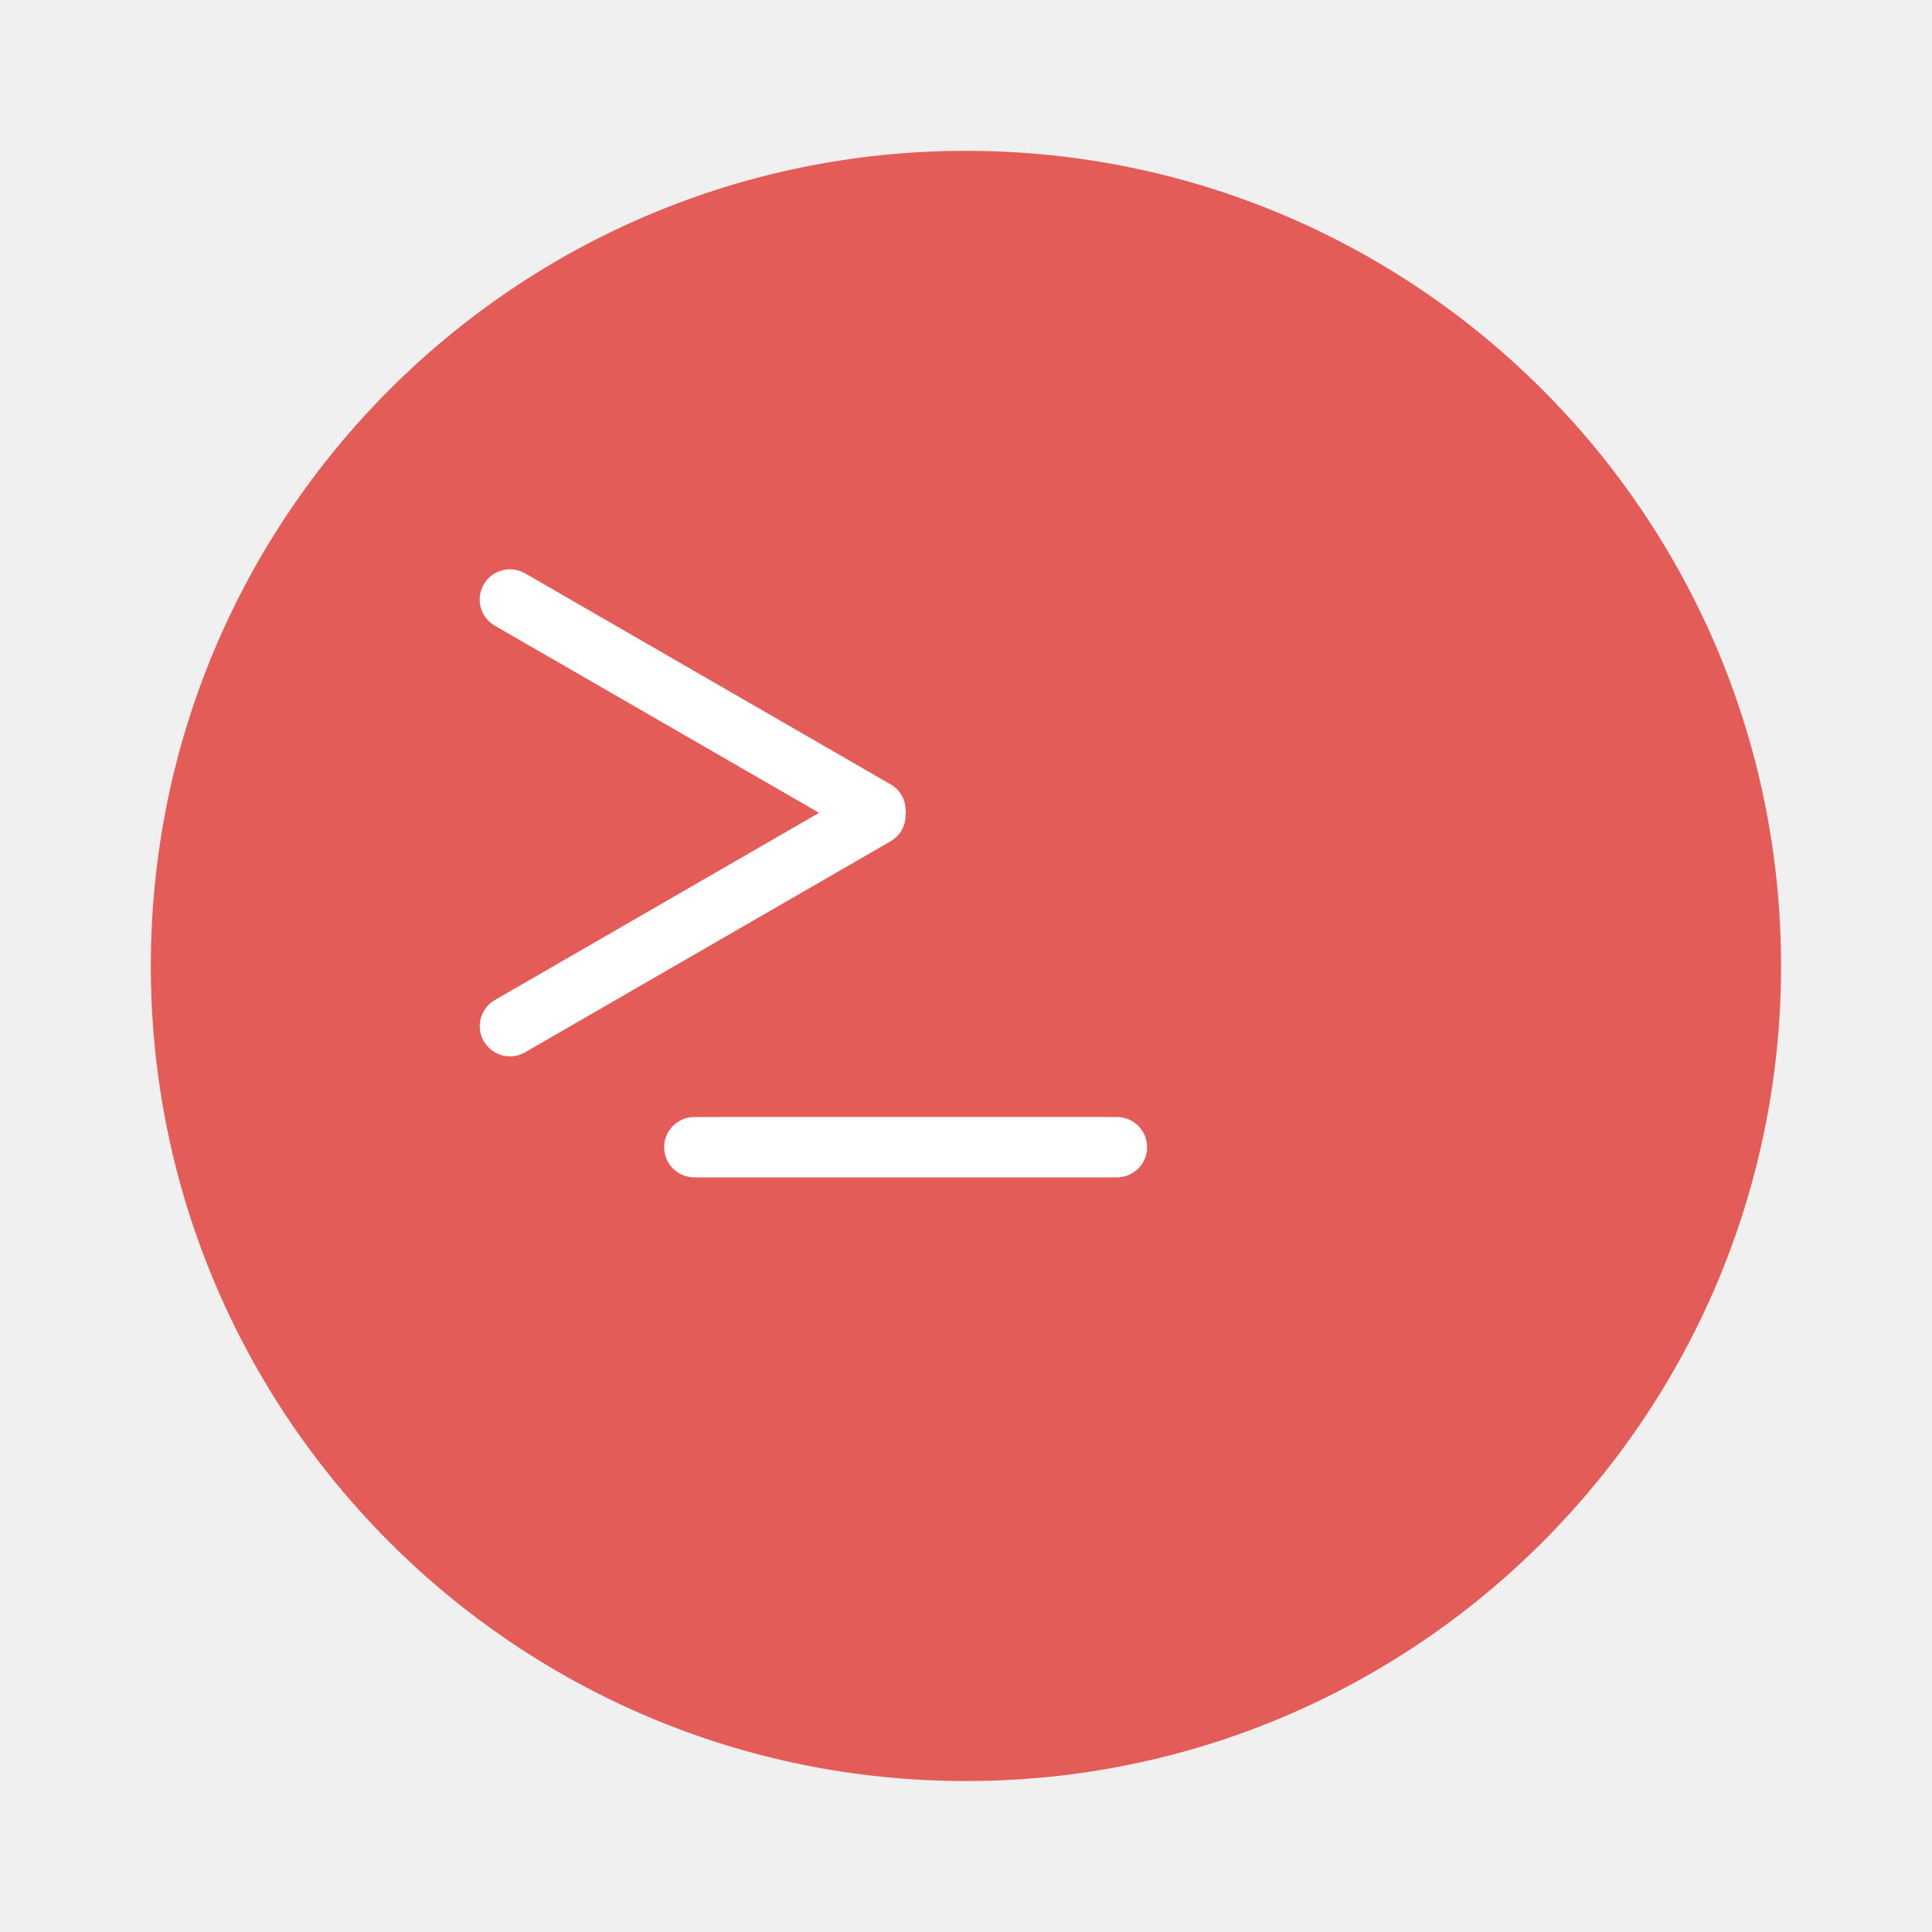
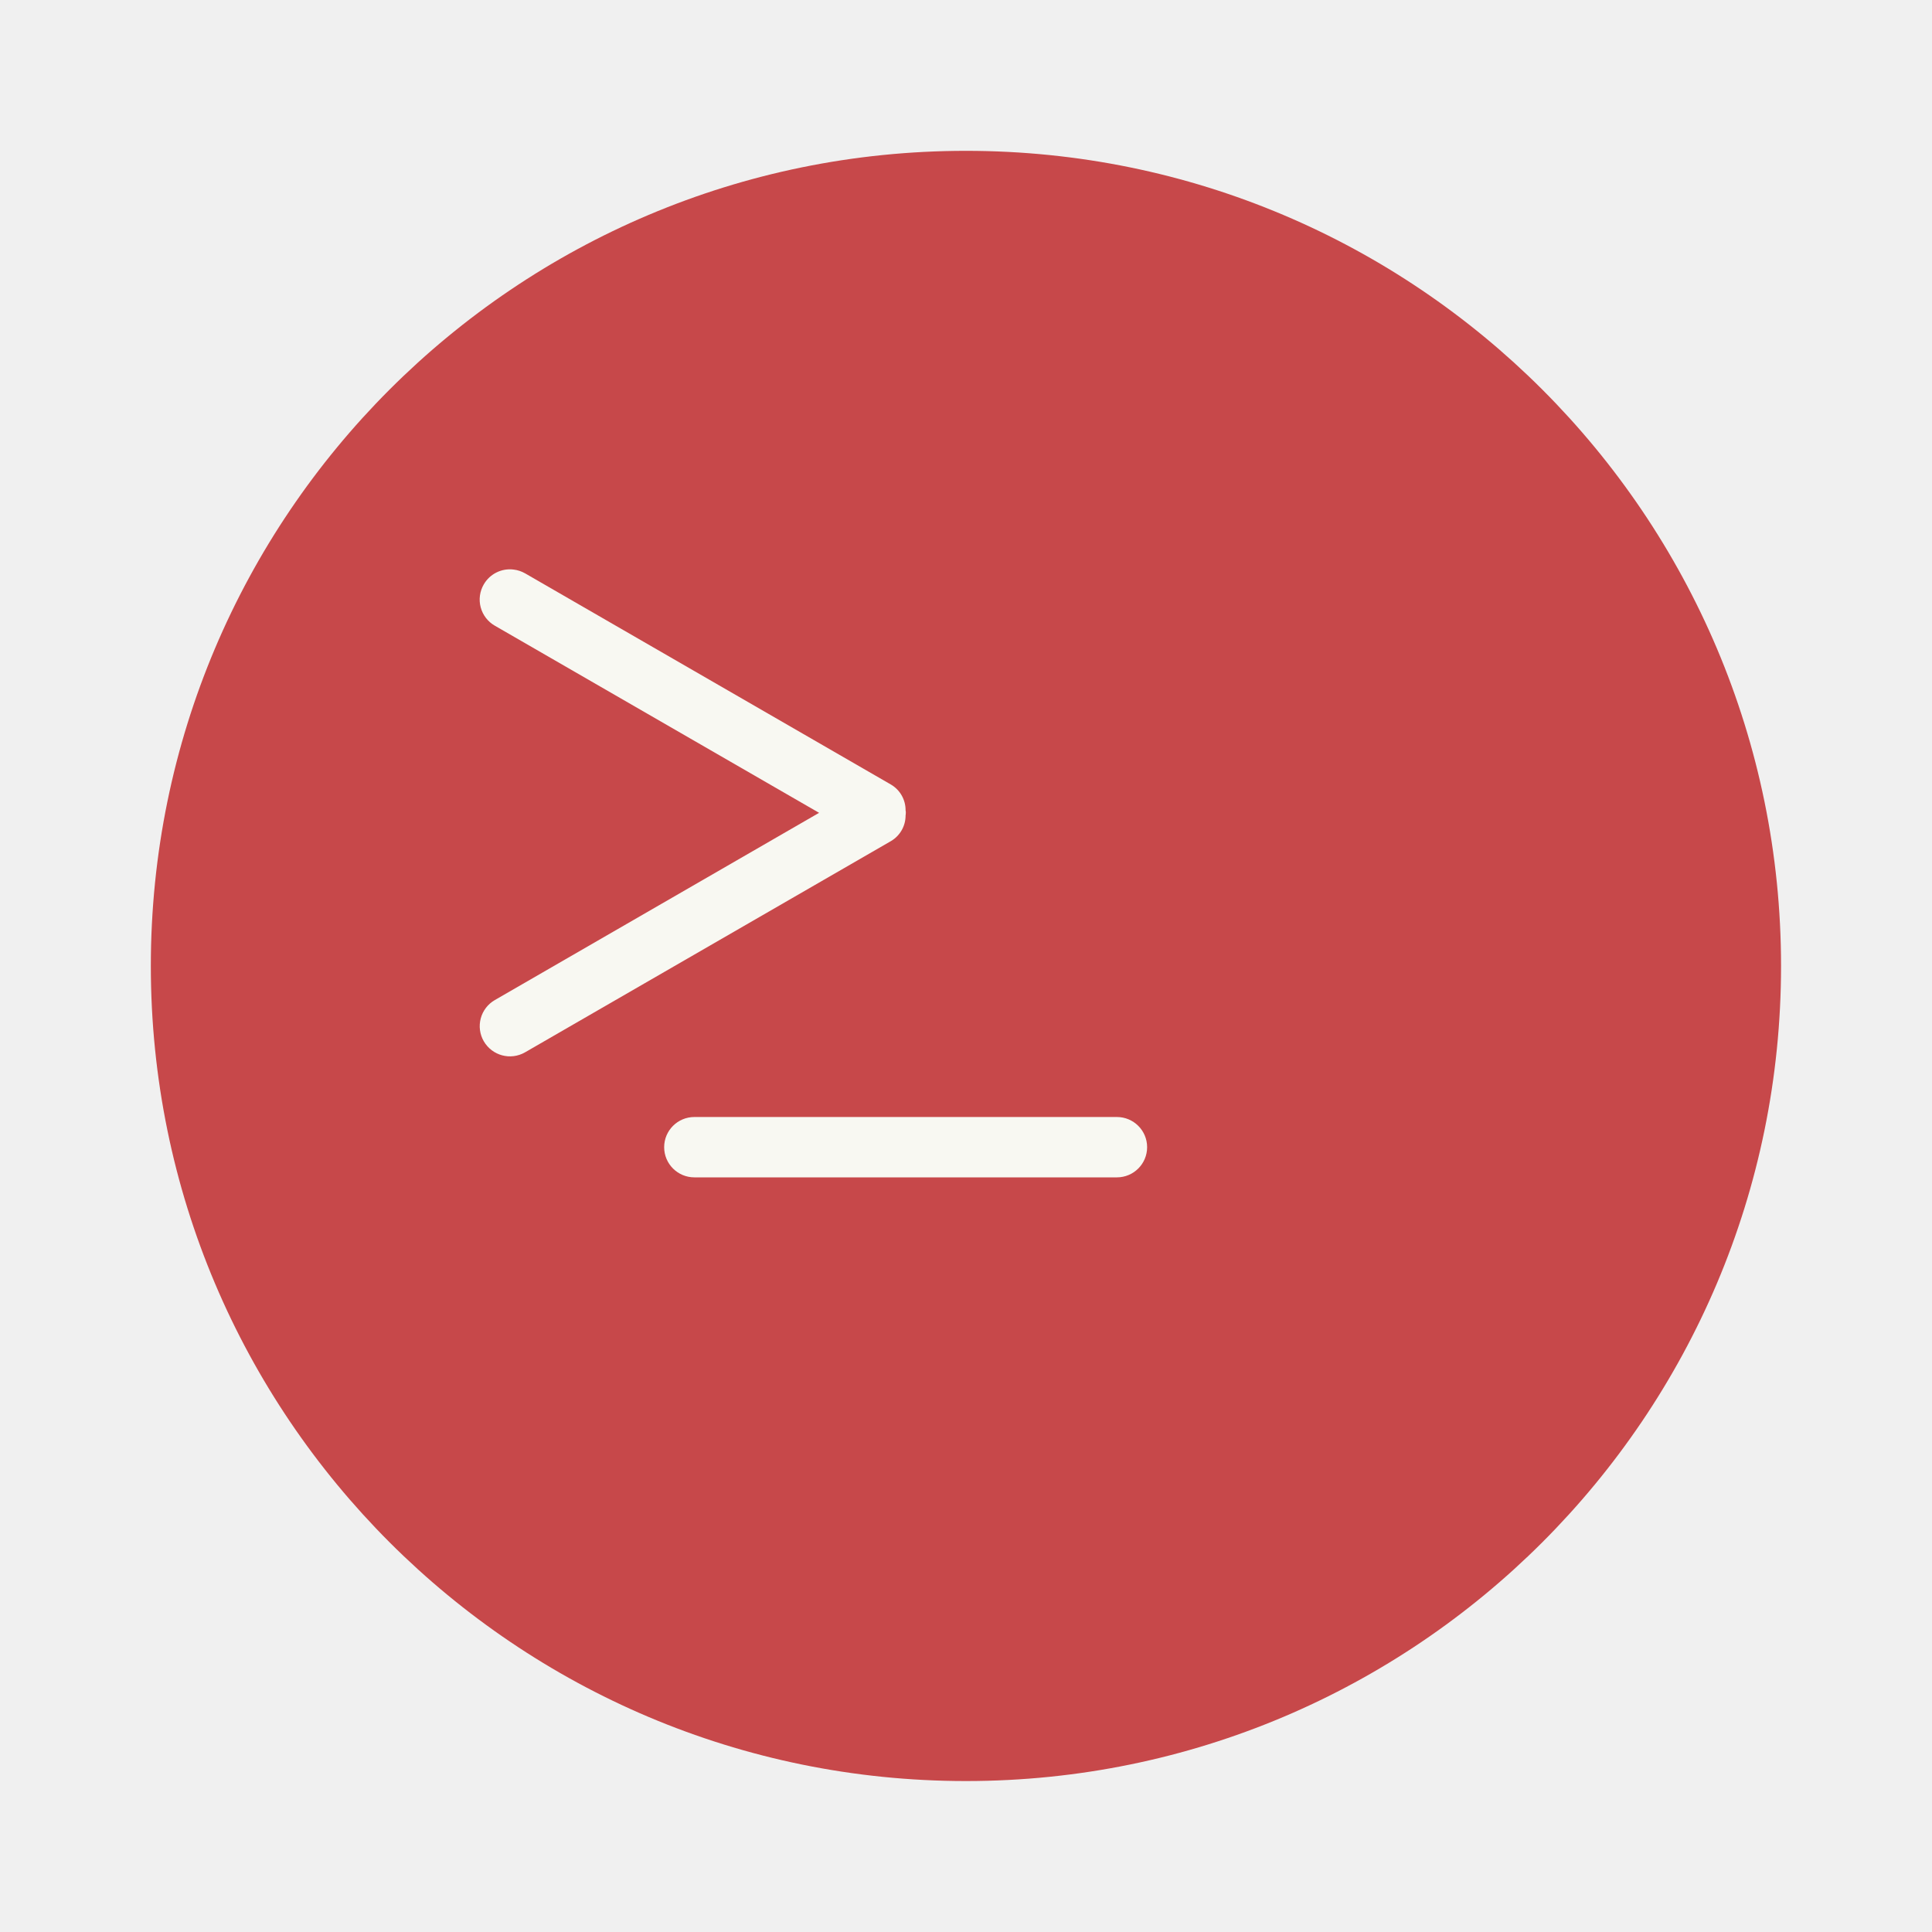
- <svg xmlns="http://www.w3.org/2000/svg" width="64" height="64" version="1.1" viewBox="0 0 16.933 16.933">
-   <circle cx="8.466" cy="8.466" r="7.144" fill="#e35c58" style="paint-order:stroke fill markers" />
-   <rect x="5.821" y="9.79" width="4.233" height=".529" ry=".265" fill="#fff" style="paint-order:stroke markers fill" />
-   <path d="m4.502 4.992a0.264 0.264 0 0 0-0.262 0.13 0.264 0.264 0 0 0 0.097 0.362l2.842 1.64-2.842 1.641a0.264 0.264 0 0 0-0.097 0.361c0.074 0.127 0.235 0.17 0.362 0.097l3.208-1.852a0.26 0.26 0 0 0 0.127-0.224c2e-3 -8e-3 1e-3 -0.015 2e-3 -0.023 0-8e-3 0-0.014-2e-3 -0.022a0.26 0.26 0 0 0-0.127-0.225l-3.208-1.852a0.266 0.266 0 0 0-0.1-0.033z" fill="#fff" style="paint-order:stroke markers fill" />
+ <svg xmlns="http://www.w3.org/2000/svg" width="64" height="64" version="1.1" viewBox="0 0 16.933 16.933" id="svg8">
+   <defs id="defs12" />
+   <circle cx="8.466" cy="8.466" r="7.144" fill="#e35c58" style="paint-order:stroke fill markers;fill:#c7484a" id="circle2" />
+   <rect x="5.821" y="9.79" width="4.233" height=".529" ry=".265" fill="#f8f8f2" style="paint-order:stroke markers fill" id="rect4" />
+   <path d="m4.502 4.992a0.264 0.264 0 0 0-0.262 0.13 0.264 0.264 0 0 0 0.097 0.362l2.842 1.64-2.842 1.641a0.264 0.264 0 0 0-0.097 0.361c0.074 0.127 0.235 0.17 0.362 0.097l3.208-1.852a0.26 0.26 0 0 0 0.127-0.224c2e-3 -8e-3 1e-3 -0.015 2e-3 -0.023 0-8e-3 0-0.014-2e-3 -0.022a0.26 0.26 0 0 0-0.127-0.225l-3.208-1.852a0.266 0.266 0 0 0-0.1-0.033z" fill="#f8f8f2" style="paint-order:stroke markers fill" id="path6" />
</svg>
